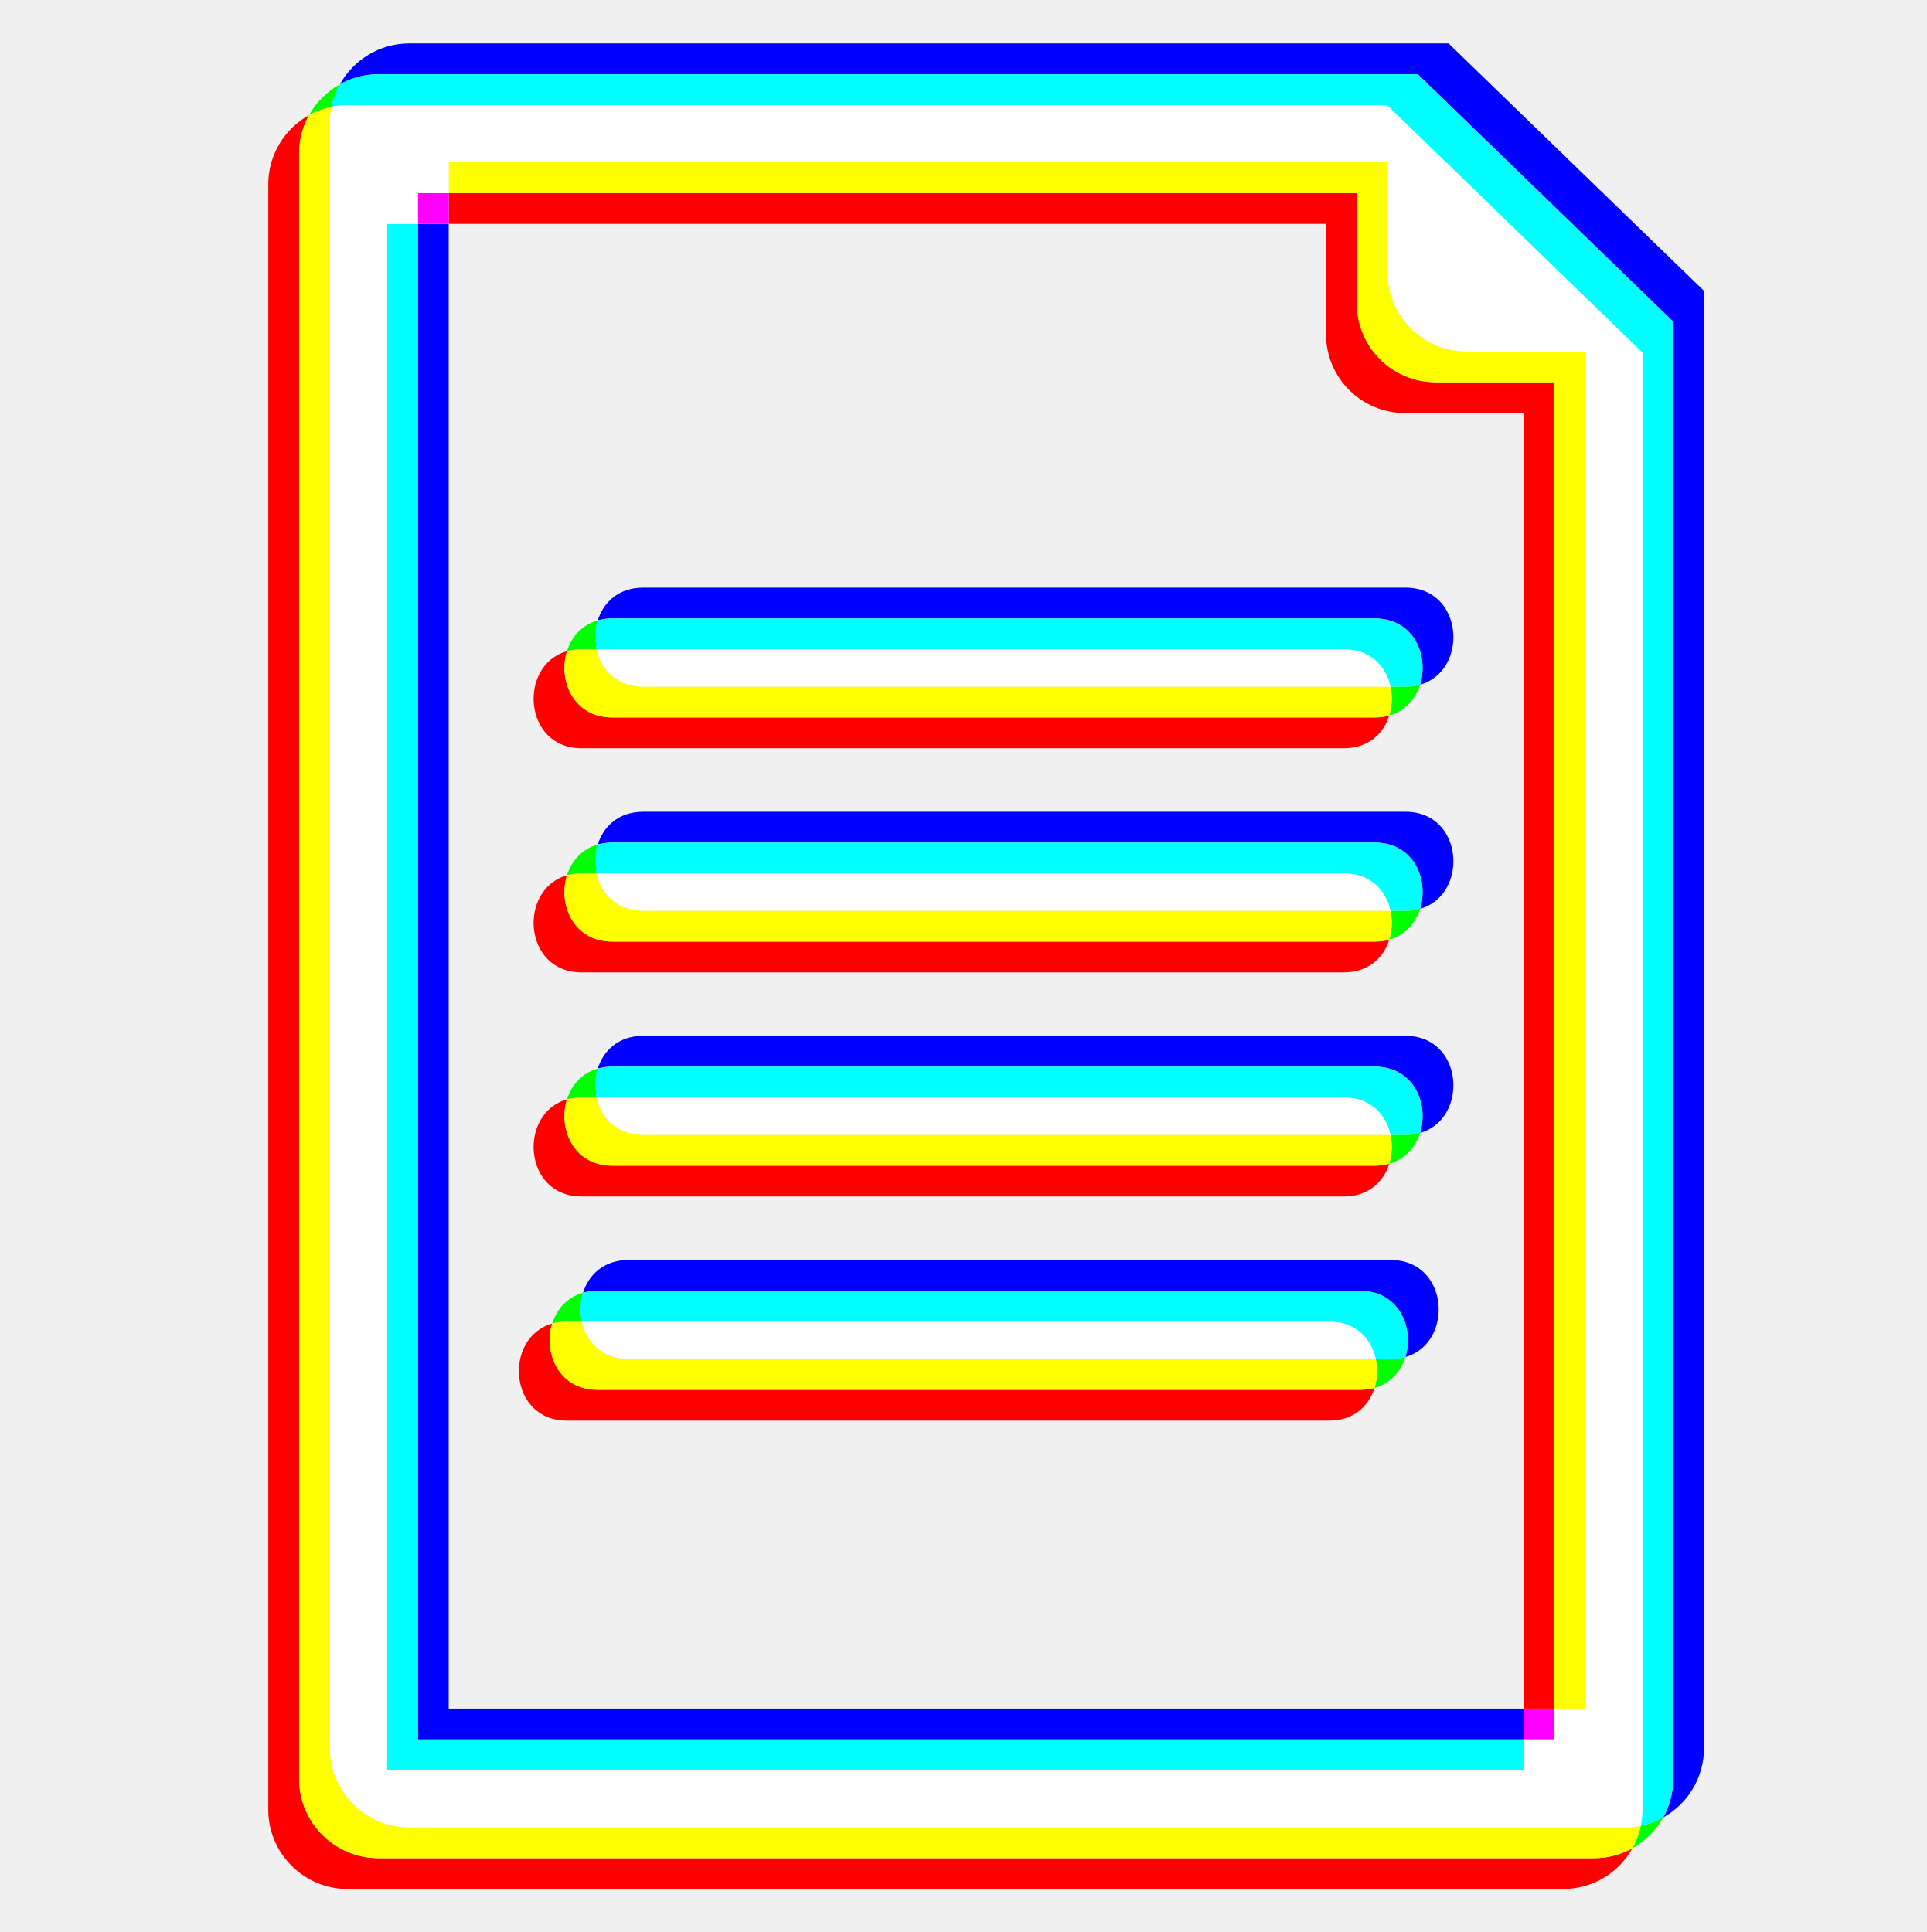
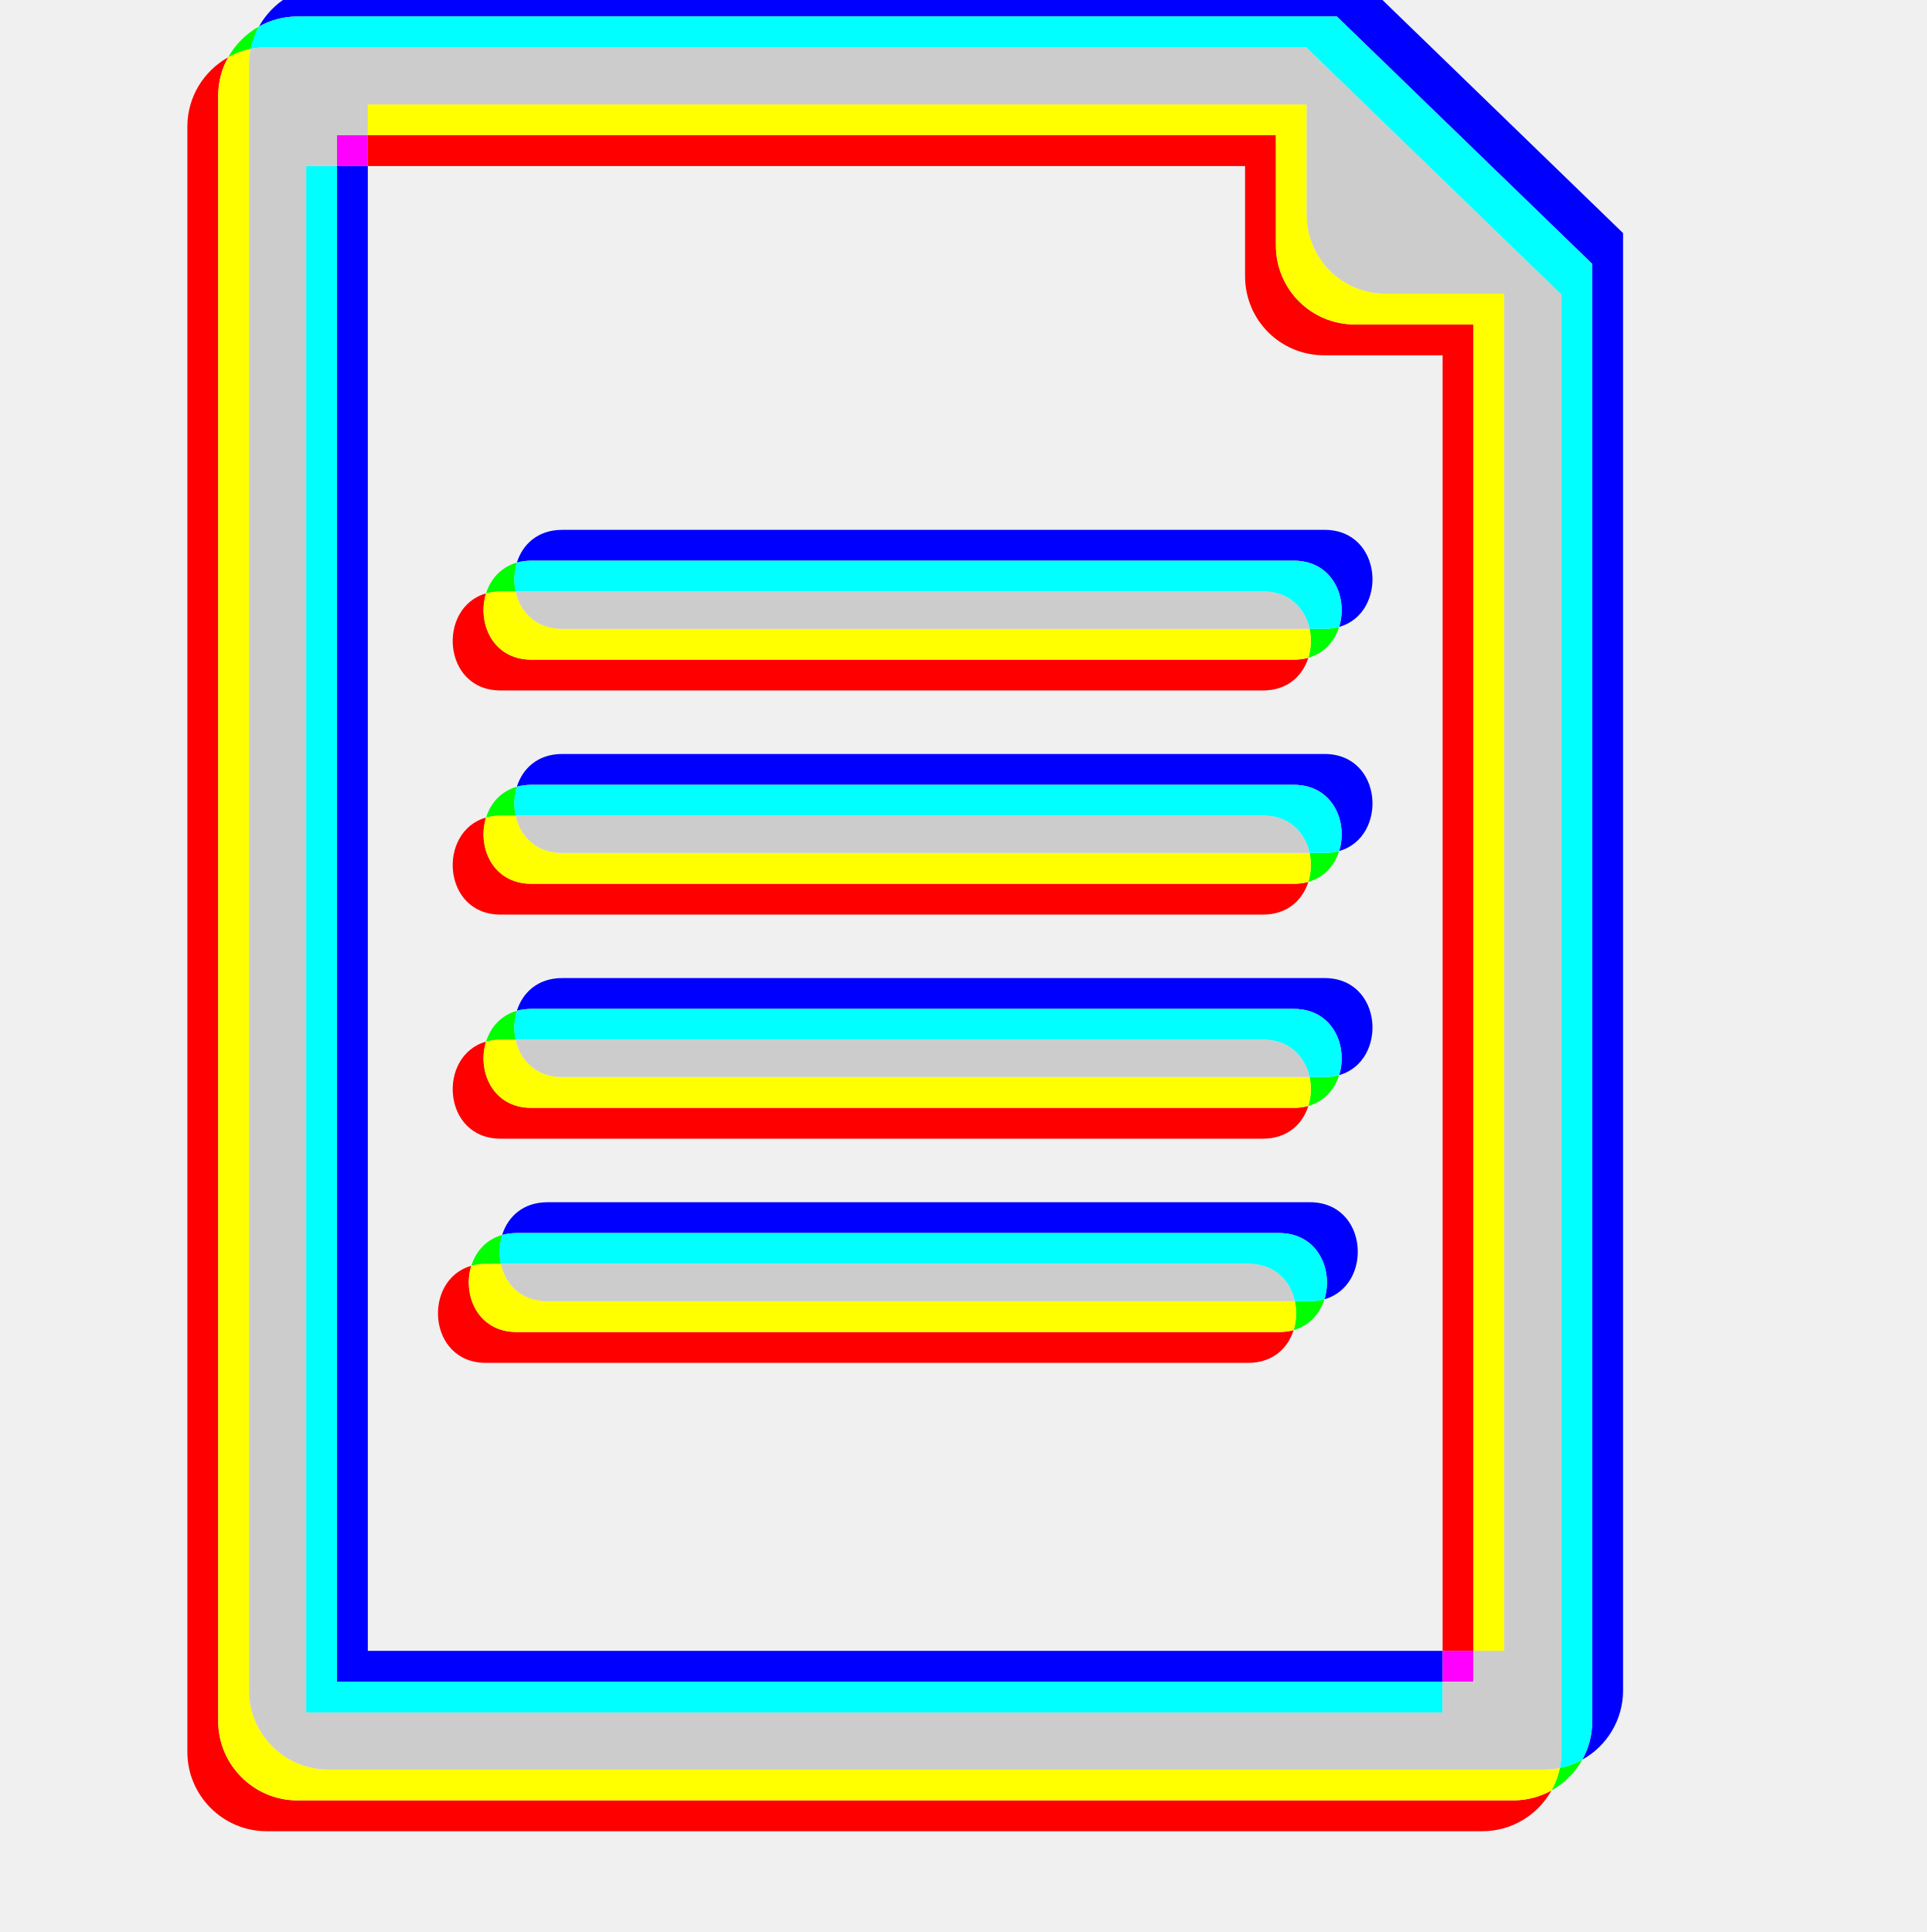
- <svg xmlns="http://www.w3.org/2000/svg" version="1.1" x="0px" y="0px" width="250px" height="250.78px" viewBox="-10.5 -7.5 250 250.78" enable-background="new -10.5 -7.5 250 250.78" xml:space="preserve">
-   <g id="Layer_1">
+ <svg xmlns="http://www.w3.org/2000/svg" version="1.1" id="Layer_1" x="0px" y="0px" width="250px" height="250.779px" viewBox="0 0 250 250.779" enable-background="new 0 0 250 250.779" xml:space="preserve">
+   <g id="Layer_1_1_">
</g>
  <g id="Layer_1_copy">
    <g id="text_1_">
	</g>
    <g id="_x31__1_">
	</g>
    <g id="_x32__1_">
	</g>
    <g id="_x33__2_">
	</g>
    <g id="_x34__1_">
	</g>
    <g id="_x35__1_">
	</g>
    <g id="_x36__1_">
	</g>
    <g id="_x37__1_">
	</g>
    <g id="_x38__1_">
	</g>
    <g id="_x39__1_">
	</g>
    <g id="_x31_0_1_">
	</g>
    <g id="_x31_1_1_">
	</g>
    <g id="_x31_2_1_">
	</g>
    <g id="_x31_3_1_">
	</g>
    <g id="_x31_4_1_">
	</g>
    <g id="_x31_5_1_">
	</g>
    <g id="_x31_6_1_">
	</g>
    <g id="_x31_7_1_">
	</g>
    <g id="_x31_8_1_">
	</g>
    <g id="_x31_9_1_">
	</g>
    <g id="_x32_0_1_">
	</g>
    <g id="_x32_1_1_">
	</g>
    <g id="_x32_2_1_">
	</g>
    <g id="_x32_3_1_">
	</g>
    <g id="_x32_4_1_">
	</g>
    <g id="_x32_5_1_">
	</g>
    <g id="_x32_6_1_">
	</g>
    <g id="_x32_7_1_">
	</g>
    <g id="_x32_8_1_">
	</g>
    <g id="_x32_9_1_">
	</g>
    <g id="_x33_0_1_">
	</g>
    <g id="_x33_1_1_">
	</g>
    <g id="_x33_2_1_">
	</g>
    <g id="_x33_3_1_">
	</g>
    <g id="_x33_4_1_">
	</g>
    <g id="_x33_5_1_">
	</g>
    <g id="_x33_6_1_">
	</g>
    <g id="_x33_7_1_">
	</g>
    <g id="_x33_8_1_">
	</g>
    <g id="_x33_9_1_">
	</g>
    <g id="_x34_0_1_">
	</g>
    <g id="_x34_1_1_">
	</g>
    <g id="_x34_2_1_">
	</g>
    <g id="_x34_3_1_">
	</g>
    <g id="_x34_4_1_">
	</g>
    <g id="_x34_5_1_">
	</g>
    <g id="_x34_6_1_">
	</g>
    <g id="_x34_7_1_">
	</g>
    <g id="_x34_8_1_">
	</g>
    <g id="_x34_9_1_">
	</g>
    <g id="_x35_0_1_">
	</g>
    <g id="_x35_2_1_">
	</g>
    <g id="_x35_3_1_">
	</g>
    <g id="_x35_4_1_">
	</g>
    <g id="_x35_5_1_">
	</g>
    <g id="_x35_6_1_">
	</g>
    <g id="_x35_7_1_">
	</g>
    <g id="_x35_8_1_">
	</g>
    <g id="_x35_9_1_">
	</g>
    <g id="_x36_0_1_">
	</g>
    <g id="_x36_1_1_">
	</g>
    <g id="_x36_2_1_">
	</g>
    <g id="_x36_3_1_">
	</g>
    <g id="_x36_4_1_">
	</g>
    <g id="_x36_5_1_">
	</g>
    <g id="_x36_6_1_">
	</g>
    <g id="_x36_7_1_">
	</g>
    <g id="_x36_8_1_">
	</g>
    <g id="_x36_9_1_">
	</g>
    <g id="_x37_0_1_">
	</g>
    <g id="_x37_1_1_">
	</g>
    <g id="_x37_2_1_">
	</g>
    <g id="_x37_3_1_">
	</g>
    <g id="_x37_4_1_">
	</g>
    <g id="_x37_5_1_">
	</g>
    <g id="_x37_6_1_">
	</g>
    <g id="_x37_7_1_">
	</g>
    <g id="_x37_8_1_">
	</g>
    <g id="_x37_9_1_">
	</g>
    <g id="_x38_0_1_">
	</g>
    <g id="_x38_1_1_">
	</g>
    <g id="_x38_2_1_">
	</g>
    <g id="_x38_3_1_">
	</g>
    <g id="_x38_4_1_">
	</g>
    <g id="_x38_5_1_">
	</g>
    <g id="_x38_6_1_">
	</g>
    <g id="_x38_7_1_">
	</g>
    <g id="_x38_8_1_">
	</g>
    <g id="_x38_9_1_">
	</g>
    <g id="_x39_0_1_">
	</g>
    <g id="_x39_1_1_">
	</g>
    <g id="_x39_2_1_">
	</g>
    <g id="_x39_3_1_">
	</g>
    <g id="_x39_4_1_">
	</g>
    <g id="_x39_5_1_">
	</g>
    <g id="_x39_6_1_">
	</g>
    <g id="_x39_7_1_">
	</g>
    <g id="_x39_8_1_">
	</g>
    <g id="_x39_9_1_">
	</g>
    <g id="_x31_00_1_">
	</g>
    <g id="_x31_01_1_">
	</g>
    <g id="_x31_02_1_">
	</g>
    <g id="_x31_03_1_">
	</g>
    <g id="_x31_04_1_">
	</g>
    <g id="_x31_05_1_">
	</g>
    <g id="_x31_06_1_">
	</g>
    <g id="_x31_07_1_">
	</g>
    <g id="_x31_08_1_">
	</g>
    <g id="_x31_09_1_">
	</g>
    <g id="_x31_10_1_">
	</g>
    <g id="_x31_11_1_">
	</g>
    <g id="_x31_12_1_">
	</g>
    <g id="_x31_13_1_">
	</g>
    <g id="_x31_14_1_">
	</g>
    <g id="_x31_15_1_">
	</g>
    <g id="_x31_16_1_">
	</g>
    <g id="_x31_17_1_">
	</g>
    <g id="_x31_18_1_">
	</g>
    <g id="_x31_19_1_">
	</g>
    <g id="_x31_20_1_">
	</g>
    <g id="_x31_21_1_">
	</g>
    <g id="_x31_22_1_">
	</g>
    <g id="_x31_23_1_">
	</g>
    <g id="_x31_24_1_">
	</g>
    <g id="_x31_25_1_">
	</g>
    <g id="_x31_26_1_">
	</g>
    <g id="_x31_27_1_">
	</g>
    <g id="_x31_28_1_">
	</g>
    <g id="_x31_29_1_">
	</g>
    <g id="_x31_30_1_">
	</g>
    <g id="_x31_31_1_">
	</g>
    <g id="_x31_32_1_">
	</g>
    <g id="_x31_33_1_">
	</g>
    <g id="_x31_34_1_">
	</g>
    <g id="_x31_35_1_">
	</g>
    <g id="_x31_36_1_">
	</g>
    <g id="_x31_37_1_">
	</g>
    <g id="_x31_38_1_">
	</g>
    <g id="_x31_39_1_">
	</g>
    <g id="_x31_40_1_">
	</g>
    <g id="_x31_41_1_">
	</g>
    <g id="_x31_42_1_">
	</g>
    <g id="_x31_43_1_">
	</g>
    <g id="_x31_44_1_">
	</g>
    <g id="_x31_45_1_">
	</g>
    <g id="_x31_46_1_">
	</g>
    <g id="_x31_47_1_">
	</g>
    <g id="_x31_48_1_">
	</g>
    <g id="_x31_49_1_">
	</g>
    <g id="_x31_50_1_">
	</g>
    <g id="_x31_51_1_">
	</g>
    <g id="_x31_52_1_">
	</g>
    <g id="_x31_53_1_">
	</g>
    <g id="_x31_54_1_">
	</g>
    <g id="_x31_55_1_">
	</g>
    <g id="_x31_56_1_">
	</g>
    <g id="_x31_57_1_">
	</g>
    <g id="_x31_58_1_">
	</g>
    <g id="_x31_59_1_">
	</g>
    <g id="_x31_60_1_">
	</g>
    <g id="_x31_61_1_">
	</g>
    <g id="_x31_62_1_">
	</g>
    <g id="_x31_63_1_">
	</g>
    <g id="_x31_64_1_">
	</g>
    <g id="_x31_65_1_">
	</g>
    <g id="_x31_66_1_">
	</g>
    <g id="_x31_67_1_">
	</g>
    <g id="_x31_68_1_">
	</g>
    <g id="_x31_69_1_">
	</g>
    <g id="_x31_70_1_">
	</g>
    <g id="_x31_71_1_">
	</g>
    <g id="_x31_72_1_">
	</g>
    <g id="_x31_73_1_">
	</g>
    <g id="_x31_74_1_">
	</g>
    <g id="_x31_75_1_">
	</g>
    <g id="_x31_76_1_">
	</g>
    <g id="_x31_77_1_">
	</g>
    <g id="_x31_78_1_">
	</g>
    <g id="_x31_79_1_">
	</g>
    <g id="_x31_80_1_">
	</g>
    <g id="_x31_81_1_">
	</g>
    <g id="_x31_82_1_">
	</g>
    <g id="_x31_83_1_">
	</g>
    <g id="_x31_84_1_">
	</g>
    <g id="_x31_85_1_">
	</g>
    <g id="_x31_86_1_">
	</g>
    <g id="_x31_87_1_">
	</g>
    <g id="_x31_88_1_">
	</g>
    <g id="_x31_89_1_">
	</g>
    <g id="_x31_90_1_">
	</g>
  </g>
-   <g id="Layer_1_copy_2">
-     <g id="text_2_">
- 	</g>
-     <g id="_x31__2_">
- 	</g>
-     <g id="_x32__2_">
- 	</g>
-     <g id="_x33__3_">
- 	</g>
-     <g id="_x34__2_">
- 	</g>
-     <g id="_x35__2_">
- 	</g>
-     <g id="_x36__2_">
- 	</g>
-     <g id="_x37__2_">
- 	</g>
-     <g id="_x38__2_">
- 	</g>
-     <g id="_x39__2_">
- 	</g>
-     <g id="_x31_0_2_">
- 	</g>
-     <g id="_x31_1_2_">
- 	</g>
-     <g id="_x31_2_2_">
- 	</g>
-     <g id="_x31_3_2_">
- 	</g>
-     <g id="_x31_4_2_">
- 	</g>
-     <g id="_x31_5_2_">
- 	</g>
-     <g id="_x31_6_2_">
- 	</g>
-     <g id="_x31_7_2_">
- 	</g>
-     <g id="_x31_8_2_">
- 	</g>
-     <g id="_x31_9_2_">
- 	</g>
-     <g id="_x32_0_2_">
- 	</g>
-     <g id="_x32_1_2_">
- 	</g>
-     <g id="_x32_2_2_">
- 	</g>
-     <g id="_x32_3_2_">
- 	</g>
-     <g id="_x32_4_2_">
- 	</g>
-     <g id="_x32_5_2_">
- 	</g>
-     <g id="_x32_6_2_">
- 	</g>
-     <g id="_x32_7_2_">
- 	</g>
-     <g id="_x32_8_2_">
- 	</g>
-     <g id="_x32_9_2_">
- 	</g>
-     <g id="_x33_0_2_">
- 	</g>
-     <g id="_x33_1_2_">
- 	</g>
-     <g id="_x33_2_2_">
- 	</g>
-     <g id="_x33_3_2_">
- 	</g>
-     <g id="_x33_4_2_">
- 	</g>
-     <g id="_x33_5_2_">
- 	</g>
-     <g id="_x33_6_2_">
- 	</g>
-     <g id="_x33_7_2_">
- 	</g>
-     <g id="_x33_8_2_">
- 	</g>
-     <g id="_x33_9_2_">
- 	</g>
-     <g id="_x34_0_2_">
- 	</g>
-     <g id="_x34_1_2_">
- 	</g>
-     <g id="_x34_2_2_">
- 	</g>
-     <g id="_x34_3_2_">
- 	</g>
-     <g id="_x34_4_2_">
- 	</g>
-     <g id="_x34_5_2_">
- 	</g>
-     <g id="_x34_6_2_">
- 	</g>
-     <g id="_x34_7_2_">
- 	</g>
-     <g id="_x34_8_2_">
- 	</g>
-     <g id="_x34_9_2_">
- 	</g>
-     <g id="_x35_0_2_">
- 	</g>
-     <g id="_x35_2_2_">
- 	</g>
-     <g id="_x35_3_2_">
- 	</g>
-     <g id="_x35_4_2_">
- 	</g>
-     <g id="_x35_5_2_">
- 	</g>
-     <g id="_x35_6_2_">
- 	</g>
-     <g id="_x35_7_2_">
- 	</g>
-     <g id="_x35_8_2_">
- 	</g>
-     <g id="_x35_9_2_">
- 	</g>
-     <g id="_x36_0_2_">
- 	</g>
-     <g id="_x36_1_2_">
- 	</g>
-     <g id="_x36_2_2_">
- 	</g>
-     <g id="_x36_3_2_">
- 	</g>
-     <g id="_x36_4_2_">
- 	</g>
-     <g id="_x36_5_2_">
- 	</g>
-     <g id="_x36_6_2_">
- 	</g>
-     <g id="_x36_7_2_">
- 	</g>
-     <g id="_x36_8_2_">
- 	</g>
-     <g id="_x36_9_2_">
- 	</g>
-     <g id="_x37_0_2_">
- 	</g>
-     <g id="_x37_1_2_">
- 	</g>
-     <g id="_x37_2_2_">
- 	</g>
-     <g id="_x37_3_2_">
- 	</g>
-     <g id="_x37_4_2_">
- 	</g>
-     <g id="_x37_5_2_">
- 	</g>
-     <g id="_x37_6_2_">
- 	</g>
-     <g id="_x37_7_2_">
- 	</g>
-     <g id="_x37_8_2_">
- 	</g>
-     <g id="_x37_9_2_">
- 	</g>
-     <g id="_x38_0_2_">
- 	</g>
-     <g id="_x38_1_2_">
- 	</g>
-     <g id="_x38_2_2_">
- 	</g>
-     <g id="_x38_3_2_">
- 	</g>
-     <g id="_x38_4_2_">
- 	</g>
-     <g id="_x38_5_2_">
- 	</g>
-     <g id="_x38_6_2_">
- 	</g>
-     <g id="_x38_7_2_">
- 	</g>
-     <g id="_x38_8_2_">
- 	</g>
-     <g id="_x38_9_2_">
- 	</g>
-     <g id="_x39_0_2_">
- 	</g>
-     <g id="_x39_1_2_">
- 	</g>
-     <g id="_x39_2_2_">
- 	</g>
-     <g id="_x39_3_2_">
- 	</g>
-     <g id="_x39_4_2_">
- 	</g>
-     <g id="_x39_5_2_">
- 	</g>
-     <g id="_x39_6_2_">
- 	</g>
-     <g id="_x39_7_2_">
- 	</g>
-     <g id="_x39_8_2_">
- 	</g>
-     <g id="_x39_9_2_">
- 	</g>
-     <g id="_x31_00_2_">
- 	</g>
-     <g id="_x31_01_2_">
- 	</g>
-     <g id="_x31_02_2_">
- 	</g>
-     <g id="_x31_03_2_">
- 	</g>
-     <g id="_x31_04_2_">
- 	</g>
-     <g id="_x31_05_2_">
- 	</g>
-     <g id="_x31_06_2_">
- 	</g>
-     <g id="_x31_07_2_">
- 	</g>
-     <g id="_x31_08_2_">
- 	</g>
-     <g id="_x31_09_2_">
- 	</g>
-     <g id="_x31_10_2_">
- 	</g>
-     <g id="_x31_11_2_">
- 	</g>
-     <g id="_x31_12_2_">
- 	</g>
-     <g id="_x31_13_2_">
- 	</g>
-     <g id="_x31_14_2_">
- 	</g>
-     <g id="_x31_15_2_">
- 	</g>
-     <g id="_x31_16_2_">
- 	</g>
-     <g id="_x31_17_2_">
- 	</g>
-     <g id="_x31_18_2_">
- 	</g>
-     <g id="_x31_19_2_">
- 	</g>
-     <g id="_x31_20_2_">
- 	</g>
-     <g id="_x31_21_2_">
- 	</g>
-     <g id="_x31_22_2_">
- 	</g>
-     <g id="_x31_23_2_">
- 	</g>
-     <g id="_x31_24_2_">
- 	</g>
-     <g id="_x31_25_2_">
- 	</g>
-     <g id="_x31_26_2_">
- 	</g>
-     <g id="_x31_27_2_">
- 	</g>
-     <g id="_x31_28_2_">
- 	</g>
-     <g id="_x31_29_2_">
- 	</g>
-     <g id="_x31_30_2_">
- 	</g>
-     <g id="_x31_31_2_">
- 	</g>
-     <g id="_x31_32_2_">
- 	</g>
-     <g id="_x31_33_2_">
- 	</g>
-     <g id="_x31_34_2_">
- 	</g>
-     <g id="_x31_35_2_">
- 	</g>
-     <g id="_x31_36_2_">
- 	</g>
-     <g id="_x31_37_2_">
- 	</g>
-     <g id="_x31_38_2_">
- 	</g>
-     <g id="_x31_39_2_">
- 	</g>
-     <g id="_x31_40_2_">
- 	</g>
-     <g id="_x31_41_2_">
- 	</g>
-     <g id="_x31_42_2_">
- 	</g>
-     <g id="_x31_43_2_">
- 	</g>
-     <g id="_x31_44_2_">
- 	</g>
-     <g id="_x31_45_2_">
- 	</g>
-     <g id="_x31_46_2_">
- 	</g>
-     <g id="_x31_47_2_">
- 	</g>
-     <g id="_x31_48_2_">
- 	</g>
-     <g id="_x31_49_2_">
- 	</g>
-     <g id="_x31_50_2_">
- 	</g>
-     <g id="_x31_51_2_">
- 	</g>
-     <g id="_x31_52_2_">
- 	</g>
-     <g id="_x31_53_2_">
- 	</g>
-     <g id="_x31_54_2_">
- 	</g>
-     <g id="_x31_55_2_">
- 	</g>
-     <g id="_x31_56_2_">
- 	</g>
-     <g id="_x31_57_2_">
- 	</g>
-     <g id="_x31_58_2_">
- 	</g>
-     <g id="_x31_59_2_">
- 	</g>
-     <g id="_x31_60_2_">
- 	</g>
-     <g id="_x31_61_2_">
- 	</g>
-     <g id="_x31_62_2_">
- 	</g>
-     <g id="_x31_63_2_">
- 	</g>
-     <g id="_x31_64_2_">
- 	</g>
-     <g id="_x31_65_2_">
- 	</g>
-     <g id="_x31_66_2_">
- 	</g>
-     <g id="_x31_67_2_">
- 	</g>
-     <g id="_x31_68_2_">
- 	</g>
-     <g id="_x31_69_2_">
- 	</g>
-     <g id="_x31_70_2_">
- 	</g>
-     <g id="_x31_71_2_">
- 	</g>
-     <g id="_x31_72_2_">
- 	</g>
-     <g id="_x31_73_2_">
- 	</g>
-     <g id="_x31_74_2_">
- 	</g>
-     <g id="_x31_75_2_">
- 	</g>
-     <g id="_x31_76_2_">
- 	</g>
-     <g id="_x31_77_2_">
- 	</g>
-     <g id="_x31_78_2_">
- 	</g>
-     <g id="_x31_79_2_">
- 	</g>
-     <g id="_x31_80_2_">
- 	</g>
-     <g id="_x31_81_2_">
- 	</g>
-     <g id="_x31_82_2_">
- 	</g>
-     <g id="_x31_83_2_">
- 	</g>
-     <g id="_x31_84_2_">
- 	</g>
-     <g id="_x31_85_2_">
- 	</g>
-     <g id="_x31_86_2_">
- 	</g>
-     <g id="_x31_87_2_">
- 	</g>
-     <g id="_x31_88_2_">
- 	</g>
-     <g id="_x31_89_2_">
- 	</g>
-     <g id="_x31_90_2_">
- 	</g>
-     <g>
-       <path fill="#0000FF" d="M171.9,68.776c-32.98,0-65.957,0-98.938,0c-3.19,0-5.152,1.905-5.885,4.249    c0.571-0.161,1.199-0.249,1.885-0.249c32.98,0,65.957,0,98.938,0c5.095,0,7.057,4.857,5.887,8.599    C180.129,79.586,179.501,68.776,171.9,68.776" />
-       <path fill="#0000FF" d="M171.9,97.869c-32.98,0-65.957,0-98.938,0c-3.19,0-5.152,1.905-5.885,4.249    c0.571-0.161,1.199-0.249,1.885-0.249c32.98,0,65.957,0,98.938,0c5.095,0,7.058,4.857,5.887,8.599    C180.129,108.679,179.501,97.869,171.9,97.869" />
-       <path fill="#0000FF" d="M171.9,126.956c-32.98,0-65.957,0-98.938,0c-3.19,0-5.152,1.906-5.886,4.249    c0.572-0.161,1.2-0.249,1.886-0.249c32.98,0,65.957,0,98.938,0c5.095,0,7.058,4.856,5.887,8.598    C180.129,137.765,179.501,126.956,171.9,126.956" />
-       <path fill="#0000FF" d="M169.989,156.053c-32.981,0-65.957,0-98.938,0c-3.19,0-5.151,1.905-5.885,4.249    c0.571-0.161,1.2-0.249,1.885-0.249c32.981,0,65.957,0,98.938,0c5.097,0,7.06,4.856,5.89,8.598    C178.223,166.86,177.593,156.053,169.989,156.053" />
-       <path fill="#0000FF" d="M47.733,21.557h-4v196.726h143.483v-4H47.733V21.557 M177.491-1.86H42.593c-3.848,0-7.22,2.144-8.98,5.296    c1.478-0.825,3.177-1.296,4.98-1.296h134.898l33.143,32.119V223.42c0,1.808-0.468,3.511-1.291,4.991    c3.163-1.759,5.291-5.136,5.291-8.991V30.259L177.491-1.86" />
-       <path fill="#00FF00" d="M173.787,81.375c-0.572,0.161-1.201,0.249-1.887,0.249c-0.652,0-1.303,0-1.955,0    c0.271,1.233,0.218,2.55-0.158,3.751C171.878,84.785,173.212,83.215,173.787,81.375 M67.078,73.025c-2.092,0.59-3.425,2.16-4,4    c0.571-0.161,1.199-0.249,1.885-0.249c0.652,0,1.304,0,1.956,0C66.649,75.543,66.702,74.227,67.078,73.025" />
-       <path fill="#00FFFF" d="M167.9,72.776c-32.98,0-65.957,0-98.938,0c-0.686,0-1.313,0.088-1.885,0.249    c-0.376,1.201-0.429,2.518-0.159,3.751c32.328,0,64.653,0,96.981,0c3.459,0,5.475,2.239,6.045,4.848c0.652,0,1.303,0,1.955,0    c0.686,0,1.314-0.088,1.887-0.249C174.957,77.634,172.995,72.776,167.9,72.776" />
-       <path fill="#00FF00" d="M173.787,110.468c-0.572,0.161-1.201,0.249-1.887,0.249c-0.652,0-1.303,0-1.955,0    c0.271,1.233,0.218,2.55-0.158,3.751C171.878,113.878,173.212,112.308,173.787,110.468 M67.078,102.118    c-2.092,0.59-3.425,2.16-4,4c0.571-0.161,1.199-0.249,1.885-0.249c0.652,0,1.304,0,1.956,0    C66.649,104.636,66.702,103.319,67.078,102.118" />
-       <path fill="#00FFFF" d="M167.9,101.869c-32.98,0-65.957,0-98.938,0c-0.686,0-1.313,0.088-1.885,0.249    c-0.376,1.201-0.429,2.518-0.159,3.751c32.328,0,64.653,0,96.981,0c3.459,0,5.475,2.239,6.045,4.848c0.652,0,1.303,0,1.955,0    c0.686,0,1.314-0.088,1.887-0.249C174.958,106.727,172.995,101.869,167.9,101.869" />
-       <path fill="#00FF00" d="M173.787,139.554c-0.572,0.161-1.201,0.249-1.887,0.249c-0.652,0-1.303,0-1.955,0    c0.271,1.233,0.218,2.55-0.158,3.751C171.878,142.964,173.212,141.394,173.787,139.554 M67.077,131.205    c-2.091,0.59-3.424,2.16-3.999,4c0.571-0.161,1.199-0.249,1.885-0.249c0.652,0,1.304,0,1.956,0    C66.649,133.723,66.702,132.406,67.077,131.205" />
-       <path fill="#00FFFF" d="M167.9,130.956c-32.98,0-65.957,0-98.938,0c-0.686,0-1.313,0.088-1.886,0.249    c-0.375,1.201-0.428,2.518-0.158,3.751c32.328,0,64.653,0,96.981,0c3.459,0,5.474,2.238,6.045,4.847c0.652,0,1.303,0,1.955,0    c0.686,0,1.314-0.088,1.887-0.249C174.958,135.813,172.995,130.956,167.9,130.956" />
-       <path fill="#00FF00" d="M171.879,168.65c-0.573,0.162-1.203,0.25-1.89,0.25c-0.65,0-1.302,0-1.952,0    c0.271,1.233,0.218,2.549-0.158,3.75C169.971,172.061,171.304,170.49,171.879,168.65 M65.166,160.302    c-2.091,0.589-3.424,2.159-4,4c0.571-0.161,1.2-0.249,1.885-0.249c0.652,0,1.305,0,1.957,0    C64.738,162.819,64.791,161.503,65.166,160.302" />
-       <path fill="#00FFFF" d="M165.989,160.053c-32.981,0-65.957,0-98.938,0c-0.685,0-1.313,0.088-1.885,0.249    c-0.375,1.201-0.428,2.518-0.158,3.751c32.329,0,64.652,0,96.981,0c3.461,0,5.477,2.239,6.048,4.848c0.65,0,1.302,0,1.952,0    c0.687,0,1.316-0.088,1.89-0.25C173.049,164.909,171.086,160.053,165.989,160.053" />
-       <path fill="#00FF00" d="M205.343,228.411c-0.897,0.498-1.879,0.866-2.918,1.078c-0.212,1.039-0.581,2.021-1.082,2.921    C203.022,231.477,204.41,230.087,205.343,228.411 M33.612,3.436c-1.674,0.935-3.064,2.325-4,4    c0.898-0.501,1.879-0.872,2.914-1.086C32.74,5.314,33.111,4.334,33.612,3.436" />
-       <path fill="#00FFFF" d="M43.733,21.557h-4v200.726h147.483v-4H43.733V21.557 M173.491,2.14H38.593    c-1.804,0-3.503,0.471-4.98,1.296c-0.501,0.898-0.872,1.878-1.086,2.914c0.668-0.138,1.359-0.21,2.066-0.21h134.898l33.143,32.119    V227.42c0,0.709-0.072,1.4-0.209,2.069c1.039-0.212,2.021-0.58,2.918-1.078c0.823-1.48,1.291-3.184,1.291-4.991V34.259    L173.491,2.14" />
-       <path fill="#FF0000" d="M63.078,77.025c-6.343,1.788-5.714,12.599,1.885,12.599c32.98,0,65.957,0,98.938,0    c3.191,0,5.153-1.906,5.887-4.249c-0.572,0.161-1.201,0.249-1.887,0.249c-32.98,0-65.957,0-98.938,0    C63.869,85.624,61.907,80.767,63.078,77.025" />
-       <path fill="#FFFF00" d="M66.919,76.776c-0.652,0-1.304,0-1.956,0c-0.686,0-1.313,0.088-1.885,0.249    c-1.171,3.741,0.791,8.599,5.885,8.599c32.98,0,65.957,0,98.938,0c0.686,0,1.314-0.088,1.887-0.249    c0.376-1.201,0.429-2.518,0.158-3.751c-32.328,0-64.654,0-96.982,0C69.504,81.624,67.49,79.385,66.919,76.776" />
-       <path fill="#FFFFFF" d="M163.9,76.776c-32.328,0-64.653,0-96.981,0c0.571,2.608,2.585,4.848,6.044,4.848    c32.328,0,64.654,0,96.982,0C169.375,79.016,167.359,76.776,163.9,76.776" />
-       <path fill="#FF0000" d="M63.078,106.118c-6.343,1.788-5.714,12.599,1.885,12.599c32.98,0,65.957,0,98.938,0    c3.191,0,5.153-1.906,5.887-4.249c-0.572,0.161-1.201,0.249-1.887,0.249c-32.98,0-65.957,0-98.938,0    C63.869,114.717,61.907,109.859,63.078,106.118" />
-       <path fill="#FFFF00" d="M66.919,105.869c-0.652,0-1.304,0-1.956,0c-0.686,0-1.313,0.088-1.885,0.249    c-1.171,3.741,0.791,8.599,5.885,8.599c32.98,0,65.957,0,98.938,0c0.686,0,1.314-0.088,1.887-0.249    c0.376-1.201,0.429-2.518,0.158-3.751c-32.328,0-64.654,0-96.982,0C69.504,110.717,67.49,108.478,66.919,105.869" />
-       <path fill="#FFFFFF" d="M163.9,105.869c-32.328,0-64.653,0-96.981,0c0.571,2.608,2.585,4.848,6.044,4.848    c32.328,0,64.654,0,96.982,0C169.375,108.108,167.359,105.869,163.9,105.869" />
-       <path fill="#FF0000" d="M63.078,135.205c-6.343,1.788-5.714,12.598,1.885,12.598c32.98,0,65.957,0,98.938,0    c3.191,0,5.154-1.905,5.887-4.249c-0.572,0.161-1.201,0.249-1.887,0.249c-32.98,0-65.957,0-98.938,0    C63.869,143.803,61.907,138.946,63.078,135.205" />
-       <path fill="#FFFF00" d="M66.919,134.956c-0.652,0-1.304,0-1.956,0c-0.686,0-1.313,0.088-1.885,0.249    c-1.171,3.741,0.791,8.598,5.885,8.598c32.98,0,65.957,0,98.938,0c0.686,0,1.314-0.088,1.887-0.249    c0.376-1.201,0.429-2.518,0.158-3.751c-32.328,0-64.654,0-96.982,0C69.505,139.803,67.49,137.564,66.919,134.956" />
-       <path fill="#FFFFFF" d="M163.9,134.956c-32.328,0-64.653,0-96.981,0c0.571,2.608,2.586,4.847,6.044,4.847    c32.328,0,64.654,0,96.982,0C169.374,137.194,167.359,134.956,163.9,134.956" />
-       <path fill="#FF0000" d="M61.166,164.302c-6.343,1.787-5.714,12.599,1.885,12.599c32.981,0,65.957,0,98.938,0    c3.193,0,5.156-1.906,5.89-4.25c-0.573,0.162-1.203,0.25-1.89,0.25c-32.981,0-65.957,0-98.938,0    C61.958,172.9,59.996,168.043,61.166,164.302" />
-       <path fill="#FFFF00" d="M65.008,164.053c-0.652,0-1.305,0-1.957,0c-0.685,0-1.313,0.088-1.885,0.249    c-1.17,3.741,0.792,8.599,5.885,8.599c32.981,0,65.957,0,98.938,0c0.687,0,1.316-0.088,1.89-0.25    c0.376-1.201,0.429-2.517,0.158-3.75c-32.331,0-64.655,0-96.986,0C67.593,168.9,65.578,166.661,65.008,164.053" />
-       <path fill="#FFFFFF" d="M161.989,164.053c-32.329,0-64.652,0-96.981,0c0.57,2.608,2.585,4.848,6.043,4.848    c32.331,0,64.655,0,96.986,0C167.466,166.292,165.45,164.053,161.989,164.053" />
-       <path fill="#FF0000" d="M165.578,17.557H47.733v4h113.845v14.285c0,5.704,4.571,10.277,10.277,10.277h15.361v168.163h4V42.119    h-15.361c-5.706,0-10.277-4.573-10.277-10.277V17.557 M29.612,7.436c-3.152,1.76-5.296,5.132-5.296,8.982V227.42    c0,5.651,4.624,10.277,10.276,10.277h157.763c3.881,0,7.237-2.14,8.987-5.287c-1.475,0.819-3.174,1.287-4.987,1.287H38.593    c-5.652,0-10.276-4.626-10.276-10.277V12.418C28.316,10.613,28.787,8.914,29.612,7.436" />
-       <path fill="#FF00FF" d="M191.217,214.282h-4v4h4V214.282 M47.733,17.557h-4v4h4V17.557" />
-       <path fill="#FFFF00" d="M169.578,13.557H47.733v4h117.845v14.285c0,5.704,4.571,10.277,10.277,10.277h15.361v172.163h4V38.119    h-15.361c-5.706,0-10.277-4.573-10.277-10.277V13.557 M32.526,6.35c-1.035,0.214-2.016,0.584-2.914,1.086    c-0.825,1.478-1.296,3.177-1.296,4.982V223.42c0,5.651,4.624,10.277,10.276,10.277h157.763c1.813,0,3.513-0.468,4.987-1.287    c0.501-0.899,0.87-1.882,1.082-2.921c-0.668,0.137-1.359,0.208-2.069,0.208H42.593c-5.652,0-10.276-4.626-10.276-10.277V8.418    C32.316,7.71,32.389,7.019,32.526,6.35" />
-       <path fill="#FFFFFF" d="M47.733,17.557v-4h121.845v14.285c0,5.704,4.571,10.277,10.277,10.277h15.361v176.163h-4v4h-4v4H39.733    V21.557h4v-4H47.733 M169.491,6.14H34.593c-0.707,0-1.398,0.072-2.066,0.21c-0.138,0.668-0.21,1.36-0.21,2.068V219.42    c0,5.651,4.624,10.277,10.276,10.277h157.763c0.71,0,1.401-0.071,2.069-0.208c0.137-0.669,0.209-1.36,0.209-2.069V38.259    L169.491,6.14" />
-     </g>
-   </g>
+   <path fill="#0000FF" d="M171.9,68.776c-32.98,0-65.958,0-98.938,0c-3.19,0-5.152,1.905-5.885,4.249  c0.571-0.16,1.199-0.249,1.885-0.249c32.98,0,65.957,0,98.938,0c5.095,0,7.057,4.857,5.887,8.6  C180.129,79.586,179.501,68.776,171.9,68.776" />
+   <path fill="#0000FF" d="M171.9,97.869c-32.98,0-65.958,0-98.938,0c-3.19,0-5.152,1.904-5.885,4.249  c0.571-0.161,1.199-0.249,1.885-0.249c32.98,0,65.957,0,98.938,0c5.095,0,7.058,4.856,5.887,8.599  C180.129,108.679,179.501,97.869,171.9,97.869" />
+   <path fill="#0000FF" d="M171.9,126.956c-32.98,0-65.958,0-98.938,0c-3.19,0-5.152,1.905-5.886,4.249  c0.572-0.161,1.2-0.249,1.886-0.249c32.98,0,65.957,0,98.938,0c5.095,0,7.058,4.855,5.887,8.598  C180.129,137.765,179.501,126.956,171.9,126.956" />
+   <path fill="#0000FF" d="M169.988,156.053c-32.98,0-65.956,0-98.938,0c-3.19,0-5.151,1.905-5.885,4.249  c0.571-0.161,1.2-0.249,1.885-0.249c32.981,0,65.957,0,98.938,0c5.098,0,7.061,4.856,5.891,8.598  C178.223,166.86,177.593,156.053,169.988,156.053" />
+   <path fill="#0000FF" d="M47.733,21.557h-4v196.727h143.483v-4H47.733V21.557 M177.491-1.86H42.593c-3.848,0-7.22,2.145-8.98,5.296  c1.478-0.825,3.177-1.296,4.98-1.296h134.898l33.143,32.119V223.42c0,1.808-0.468,3.511-1.291,4.991  c3.163-1.76,5.291-5.137,5.291-8.991V30.259L177.491-1.86" />
+   <path fill="#00FF00" d="M173.787,81.375c-0.572,0.161-1.201,0.249-1.887,0.249c-0.652,0-1.303,0-1.955,0  c0.271,1.232,0.218,2.55-0.158,3.751C171.878,84.785,173.212,83.215,173.787,81.375 M67.078,73.025c-2.092,0.591-3.425,2.16-4,4  c0.571-0.16,1.199-0.249,1.885-0.249c0.652,0,1.304,0,1.956,0C66.649,75.543,66.702,74.227,67.078,73.025" />
+   <path fill="#00FFFF" d="M167.9,72.776c-32.98,0-65.958,0-98.938,0c-0.686,0-1.313,0.089-1.885,0.249  c-0.376,1.201-0.429,2.519-0.159,3.751c32.328,0,64.652,0,96.98,0c3.459,0,5.476,2.239,6.045,4.849c0.652,0,1.304,0,1.955,0  c0.687,0,1.314-0.088,1.888-0.249C174.957,77.634,172.995,72.776,167.9,72.776" />
+   <path fill="#00FF00" d="M173.787,110.468c-0.572,0.161-1.201,0.249-1.887,0.249c-0.652,0-1.303,0-1.955,0  c0.271,1.233,0.218,2.55-0.158,3.751C171.878,113.878,173.212,112.308,173.787,110.468 M67.078,102.118c-2.092,0.59-3.425,2.159-4,4  c0.571-0.161,1.199-0.249,1.885-0.249c0.652,0,1.304,0,1.956,0C66.649,104.636,66.702,103.319,67.078,102.118" />
+   <path fill="#00FFFF" d="M167.9,101.869c-32.98,0-65.958,0-98.938,0c-0.686,0-1.313,0.088-1.885,0.249  c-0.376,1.2-0.429,2.518-0.159,3.751c32.328,0,64.652,0,96.98,0c3.459,0,5.476,2.238,6.045,4.848c0.652,0,1.304,0,1.955,0  c0.687,0,1.314-0.088,1.888-0.249C174.958,106.727,172.995,101.869,167.9,101.869" />
+   <path fill="#00FF00" d="M173.787,139.554c-0.572,0.161-1.201,0.249-1.887,0.249c-0.652,0-1.303,0-1.955,0  c0.271,1.233,0.218,2.55-0.158,3.751C171.878,142.964,173.212,141.394,173.787,139.554 M67.077,131.205  c-2.091,0.59-3.424,2.16-3.999,4c0.571-0.161,1.199-0.249,1.885-0.249c0.652,0,1.304,0,1.956,0  C66.649,133.723,66.702,132.406,67.077,131.205" />
+   <path fill="#00FFFF" d="M167.9,130.956c-32.98,0-65.958,0-98.938,0c-0.686,0-1.313,0.088-1.886,0.249  c-0.375,1.201-0.428,2.518-0.158,3.751c32.328,0,64.652,0,96.98,0c3.459,0,5.475,2.237,6.045,4.847c0.652,0,1.304,0,1.955,0  c0.687,0,1.314-0.088,1.888-0.249C174.958,135.813,172.995,130.956,167.9,130.956" />
+   <path fill="#00FF00" d="M171.879,168.65c-0.572,0.162-1.203,0.25-1.891,0.25c-0.649,0-1.301,0-1.951,0  c0.271,1.233,0.218,2.55-0.158,3.75C169.971,172.061,171.305,170.49,171.879,168.65 M65.166,160.302c-2.091,0.589-3.424,2.159-4,4  c0.571-0.161,1.2-0.249,1.885-0.249c0.652,0,1.305,0,1.957,0C64.738,162.819,64.791,161.503,65.166,160.302" />
+   <path fill="#00FFFF" d="M165.988,160.053c-32.98,0-65.956,0-98.938,0c-0.685,0-1.313,0.088-1.885,0.249  c-0.375,1.201-0.428,2.518-0.158,3.751c32.329,0,64.652,0,96.98,0c3.462,0,5.478,2.239,6.049,4.848c0.65,0,1.302,0,1.951,0  c0.688,0,1.316-0.088,1.891-0.25C173.049,164.909,171.086,160.053,165.988,160.053" />
+   <path fill="#00FF00" d="M205.343,228.411c-0.897,0.498-1.879,0.865-2.918,1.078c-0.212,1.038-0.581,2.021-1.082,2.921  C203.021,231.477,204.41,230.087,205.343,228.411 M33.612,3.436c-1.674,0.936-3.064,2.325-4,4c0.898-0.501,1.879-0.872,2.914-1.086  C32.74,5.314,33.111,4.334,33.612,3.436" />
+   <path fill="#00FFFF" d="M43.733,21.557h-4v200.727h147.483v-4H43.733V21.557 M173.491,2.14H38.593c-1.804,0-3.503,0.471-4.98,1.296  c-0.501,0.898-0.872,1.878-1.086,2.914c0.668-0.138,1.359-0.21,2.066-0.21h134.898l33.143,32.119V227.42  c0,0.709-0.071,1.399-0.209,2.069c1.039-0.213,2.021-0.58,2.918-1.078c0.823-1.48,1.291-3.185,1.291-4.991V34.259L173.491,2.14" />
+   <path fill="#FF0000" d="M63.078,77.025c-6.343,1.788-5.714,12.6,1.885,12.6c32.98,0,65.957,0,98.938,0  c3.191,0,5.154-1.906,5.888-4.249c-0.572,0.161-1.201,0.249-1.888,0.249c-32.979,0-65.957,0-98.938,0  C63.869,85.624,61.907,80.767,63.078,77.025" />
+   <path fill="#FFFF00" d="M66.919,76.776c-0.652,0-1.304,0-1.956,0c-0.686,0-1.313,0.089-1.885,0.249  c-1.171,3.741,0.791,8.6,5.885,8.6c32.98,0,65.957,0,98.938,0c0.687,0,1.314-0.088,1.888-0.249c0.376-1.201,0.429-2.519,0.157-3.751  c-32.327,0-64.653,0-96.981,0C69.504,81.624,67.49,79.385,66.919,76.776" />
+   <path fill="#CCCCCC" d="M163.9,76.776c-32.328,0-64.653,0-96.981,0c0.571,2.608,2.585,4.849,6.044,4.849c32.328,0,64.654,0,96.982,0  C169.375,79.016,167.359,76.776,163.9,76.776" />
+   <path fill="#FF0000" d="M63.078,106.118c-6.343,1.788-5.714,12.599,1.885,12.599c32.98,0,65.957,0,98.938,0  c3.191,0,5.154-1.906,5.888-4.249c-0.572,0.161-1.201,0.249-1.888,0.249c-32.979,0-65.957,0-98.938,0  C63.869,114.717,61.907,109.859,63.078,106.118" />
+   <path fill="#FFFF00" d="M66.919,105.869c-0.652,0-1.304,0-1.956,0c-0.686,0-1.313,0.088-1.885,0.249  c-1.171,3.74,0.791,8.599,5.885,8.599c32.98,0,65.957,0,98.938,0c0.687,0,1.314-0.088,1.888-0.249  c0.376-1.201,0.429-2.518,0.157-3.751c-32.327,0-64.653,0-96.981,0C69.504,110.717,67.49,108.478,66.919,105.869" />
+   <path fill="#CCCCCC" d="M163.9,105.869c-32.328,0-64.653,0-96.981,0c0.571,2.607,2.585,4.848,6.044,4.848  c32.328,0,64.654,0,96.982,0C169.375,108.108,167.359,105.869,163.9,105.869" />
+   <path fill="#FF0000" d="M63.078,135.205c-6.343,1.788-5.714,12.598,1.885,12.598c32.98,0,65.957,0,98.938,0  c3.191,0,5.154-1.905,5.888-4.249c-0.572,0.161-1.201,0.249-1.888,0.249c-32.979,0-65.957,0-98.938,0  C63.869,143.803,61.907,138.946,63.078,135.205" />
+   <path fill="#FFFF00" d="M66.919,134.956c-0.652,0-1.304,0-1.956,0c-0.686,0-1.313,0.088-1.885,0.249  c-1.171,3.74,0.791,8.598,5.885,8.598c32.98,0,65.957,0,98.938,0c0.687,0,1.314-0.088,1.888-0.249  c0.376-1.201,0.429-2.518,0.157-3.751c-32.327,0-64.653,0-96.981,0C69.505,139.803,67.49,137.564,66.919,134.956" />
+   <path fill="#CCCCCC" d="M163.9,134.956c-32.328,0-64.653,0-96.981,0c0.571,2.607,2.586,4.847,6.044,4.847  c32.328,0,64.654,0,96.982,0C169.374,137.194,167.359,134.956,163.9,134.956" />
+   <path fill="#FF0000" d="M61.166,164.302c-6.343,1.787-5.714,12.599,1.885,12.599c32.981,0,65.957,0,98.938,0  c3.193,0,5.156-1.905,5.891-4.25c-0.572,0.162-1.203,0.25-1.891,0.25c-32.98,0-65.956,0-98.938,0  C61.958,172.9,59.996,168.043,61.166,164.302" />
+   <path fill="#FFFF00" d="M65.008,164.053c-0.652,0-1.305,0-1.957,0c-0.685,0-1.313,0.088-1.885,0.249  c-1.17,3.741,0.792,8.599,5.885,8.599c32.981,0,65.957,0,98.938,0c0.687,0,1.315-0.088,1.89-0.25c0.376-1.2,0.43-2.517,0.158-3.75  c-32.331,0-64.655,0-96.986,0C67.593,168.9,65.578,166.661,65.008,164.053" />
+   <path fill="#CCCCCC" d="M161.988,164.053c-32.328,0-64.651,0-96.98,0c0.57,2.608,2.585,4.848,6.043,4.848  c32.331,0,64.655,0,96.986,0C167.466,166.292,165.45,164.053,161.988,164.053" />
+   <path fill="#FF0000" d="M165.578,17.557H47.733v4h113.845v14.285c0,5.704,4.57,10.277,10.277,10.277h15.36v168.163h4V42.119h-15.36  c-5.707,0-10.277-4.573-10.277-10.277V17.557 M29.612,7.436c-3.152,1.76-5.296,5.132-5.296,8.982V227.42  c0,5.65,4.624,10.276,10.276,10.276h157.764c3.881,0,7.236-2.14,8.986-5.286c-1.475,0.818-3.174,1.286-4.986,1.286H38.593  c-5.652,0-10.276-4.626-10.276-10.276V12.418C28.316,10.613,28.787,8.914,29.612,7.436" />
+   <path fill="#FF00FF" d="M191.217,214.282h-4v4h4V214.282 M47.733,17.557h-4v4h4V17.557" />
+   <path fill="#FFFF00" d="M169.578,13.557H47.733v4h117.845v14.285c0,5.704,4.57,10.277,10.277,10.277h15.36v172.163h4V38.119h-15.36  c-5.707,0-10.277-4.573-10.277-10.277V13.557 M32.526,6.35c-1.035,0.214-2.016,0.584-2.914,1.086  c-0.825,1.479-1.296,3.177-1.296,4.982V223.42c0,5.65,4.624,10.276,10.276,10.276h157.764c1.813,0,3.513-0.468,4.986-1.286  c0.501-0.899,0.87-1.883,1.082-2.922c-0.668,0.138-1.359,0.208-2.068,0.208H42.593c-5.652,0-10.276-4.626-10.276-10.276V8.418  C32.316,7.71,32.389,7.019,32.526,6.35" />
+   <path fill="#CCCCCC" d="M47.733,17.557v-4h121.845v14.285c0,5.704,4.57,10.277,10.277,10.277h15.36v176.163h-4v4h-4v4H39.733V21.557  h4v-4H47.733 M169.491,6.14H34.593c-0.707,0-1.398,0.072-2.066,0.21c-0.138,0.668-0.21,1.36-0.21,2.068V219.42  c0,5.65,4.624,10.276,10.276,10.276h157.763c0.711,0,1.401-0.07,2.069-0.207c0.138-0.67,0.209-1.36,0.209-2.069V38.259L169.491,6.14  " />
</svg>
